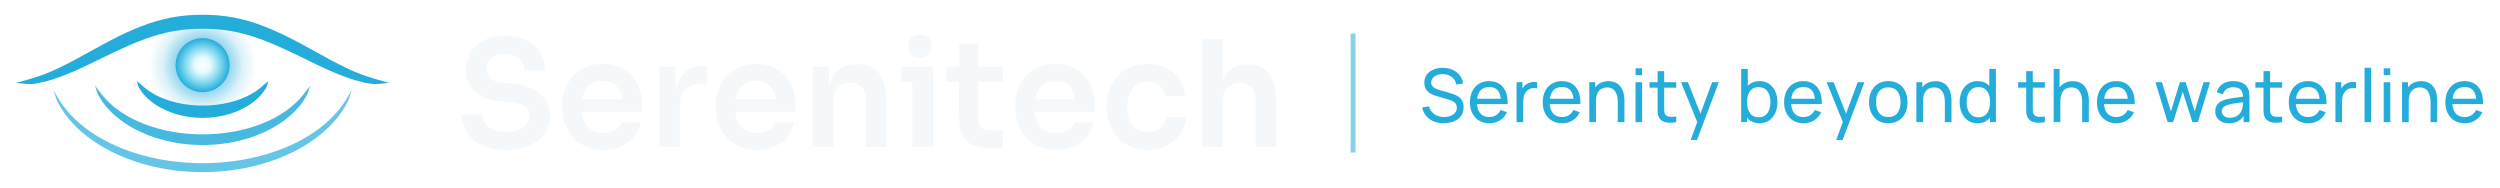
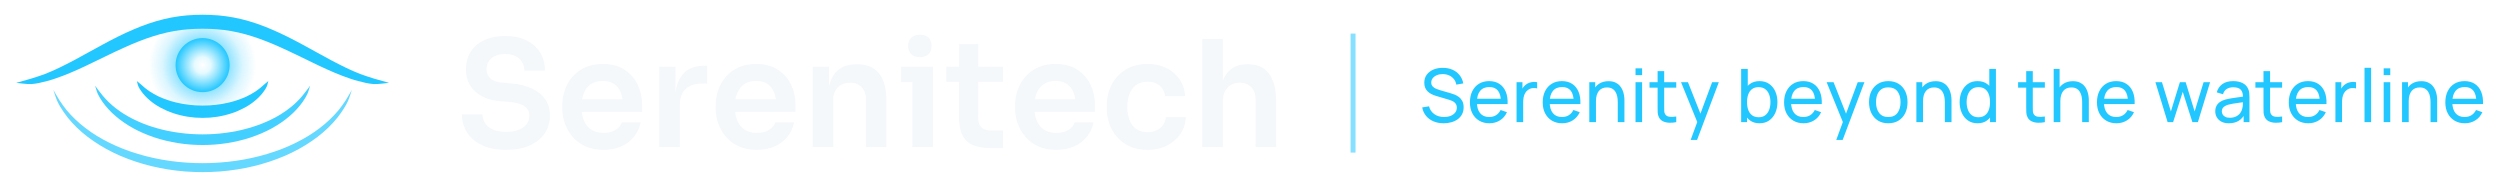
<svg xmlns="http://www.w3.org/2000/svg" viewBox="0 0 1014 76" width="1014" height="76">
  <defs>
    <radialGradient id="w-on-dark-core" gradientUnits="userSpaceOnUse" cx="50.0" cy="24.0" r="5.8">
      <stop offset="0" stop-color="#FFFFFF" />
-       <stop offset="0.30" stop-color="#E4FAFE" />
-       <stop offset="0.62" stop-color="#8ADCF1" />
-       <stop offset="1" stop-color="#24ADDB" />
+       <stop offset="0.30" stop-color="#E6FAFF" />
+       <stop offset="0.62" stop-color="#8FE3FF" />
+       <stop offset="1" stop-color="#22C7FF" />
    </radialGradient>
    <radialGradient id="w-on-dark-halo" gradientUnits="userSpaceOnUse" cx="50.0" cy="24.0" r="11.5">
-       <stop offset="0.45" stop-color="#24ADDB" stop-opacity="0.55" />
-       <stop offset="0.75" stop-color="#24ADDB" stop-opacity="0.16" />
-       <stop offset="1" stop-color="#24ADDB" stop-opacity="0" />
+       <stop offset="0.45" stop-color="#22C7FF" stop-opacity="0.55" />
+       <stop offset="0.75" stop-color="#22C7FF" stop-opacity="0.16" />
+       <stop offset="1" stop-color="#22C7FF" stop-opacity="0" />
    </radialGradient>
  </defs>
  <g transform="translate(-12.335,-18.950) scale(1.8902)">
-     <path d="M10.00,27.80 C10.55,27.84 12.20,28.12 13.30,28.06 C14.41,27.99 15.53,27.70 16.64,27.41 C17.76,27.12 18.87,26.72 19.97,26.31 C21.08,25.90 22.18,25.41 23.27,24.93 C24.37,24.44 25.46,23.91 26.54,23.39 C27.63,22.87 28.71,22.33 29.78,21.82 C30.85,21.31 31.92,20.79 32.98,20.32 C34.03,19.84 35.09,19.38 36.13,18.97 C37.18,18.56 38.22,18.17 39.25,17.85 C40.29,17.52 41.31,17.23 42.34,17.00 C43.36,16.77 44.37,16.59 45.39,16.46 C46.41,16.33 47.42,16.26 48.45,16.22 C49.48,16.18 50.52,16.18 51.55,16.22 C52.58,16.26 53.59,16.33 54.61,16.46 C55.63,16.59 56.64,16.77 57.66,17.00 C58.69,17.23 59.71,17.52 60.75,17.85 C61.78,18.17 62.82,18.56 63.87,18.97 C64.91,19.38 65.97,19.84 67.02,20.32 C68.08,20.79 69.15,21.31 70.22,21.82 C71.29,22.33 72.37,22.87 73.46,23.39 C74.54,23.91 75.63,24.44 76.73,24.93 C77.82,25.41 78.92,25.90 80.03,26.31 C81.13,26.72 82.24,27.12 83.36,27.41 C84.47,27.70 85.59,27.99 86.70,28.06 C87.80,28.12 89.45,27.84 90.00,27.80 L90.00,27.80 C89.48,27.65 87.93,27.24 86.90,26.93 C85.88,26.61 84.87,26.30 83.84,25.91 C82.82,25.52 81.80,25.06 80.77,24.57 C79.74,24.08 78.71,23.54 77.67,23.00 C76.64,22.45 75.59,21.86 74.54,21.29 C73.49,20.72 72.44,20.12 71.38,19.56 C70.32,18.99 69.25,18.42 68.18,17.89 C67.10,17.36 66.02,16.85 64.93,16.39 C63.85,15.92 62.75,15.49 61.65,15.11 C60.55,14.74 59.45,14.41 58.34,14.14 C57.23,13.87 56.11,13.66 54.99,13.51 C53.88,13.35 52.76,13.27 51.65,13.23 C50.54,13.18 49.46,13.18 48.35,13.23 C47.24,13.27 46.12,13.35 45.01,13.51 C43.89,13.66 42.77,13.87 41.66,14.14 C40.55,14.41 39.45,14.74 38.35,15.11 C37.25,15.49 36.15,15.92 35.07,16.39 C33.98,16.85 32.90,17.36 31.82,17.89 C30.75,18.42 29.68,18.99 28.62,19.56 C27.56,20.12 26.51,20.72 25.46,21.29 C24.41,21.86 23.36,22.45 22.33,23.00 C21.29,23.54 20.26,24.08 19.23,24.57 C18.20,25.06 17.18,25.52 16.16,25.91 C15.13,26.30 14.12,26.61 13.10,26.93 C12.07,27.24 10.52,27.65 10.00,27.80 Z" fill="#24ADDB" />
-     <path d="M64.10,27.42 C63.95,27.54 63.51,27.91 63.22,28.15 C62.94,28.40 62.67,28.65 62.38,28.89 C62.08,29.13 61.78,29.36 61.46,29.58 C61.13,29.79 60.80,30.00 60.44,30.20 C60.09,30.40 59.73,30.59 59.35,30.77 C58.97,30.94 58.57,31.11 58.17,31.26 C57.77,31.42 57.35,31.56 56.92,31.69 C56.50,31.82 56.06,31.94 55.61,32.04 C55.17,32.15 54.71,32.24 54.25,32.32 C53.80,32.40 53.33,32.47 52.86,32.52 C52.39,32.57 51.91,32.61 51.44,32.64 C50.96,32.67 50.48,32.68 50.00,32.68 C49.52,32.68 49.04,32.67 48.56,32.64 C48.09,32.61 47.61,32.57 47.14,32.52 C46.67,32.47 46.20,32.40 45.75,32.32 C45.29,32.24 44.83,32.15 44.39,32.04 C43.94,31.94 43.50,31.82 43.08,31.69 C42.65,31.56 42.23,31.42 41.83,31.26 C41.43,31.11 41.03,30.94 40.65,30.77 C40.27,30.59 39.91,30.40 39.56,30.20 C39.20,30.00 38.87,29.79 38.54,29.58 C38.22,29.36 37.92,29.13 37.62,28.89 C37.33,28.65 37.06,28.40 36.78,28.15 C36.49,27.91 36.05,27.54 35.90,27.42 L35.90,27.42 C35.96,27.61 36.06,28.20 36.22,28.56 C36.38,28.93 36.61,29.27 36.85,29.61 C37.08,29.95 37.36,30.28 37.66,30.60 C37.95,30.92 38.28,31.23 38.62,31.52 C38.97,31.82 39.34,32.10 39.73,32.37 C40.12,32.63 40.53,32.89 40.96,33.12 C41.39,33.35 41.84,33.57 42.30,33.77 C42.76,33.97 43.24,34.16 43.73,34.32 C44.22,34.48 44.72,34.63 45.23,34.75 C45.74,34.88 46.27,34.98 46.79,35.07 C47.32,35.15 47.85,35.21 48.39,35.26 C48.92,35.30 49.46,35.32 50.00,35.32 C50.54,35.32 51.08,35.30 51.61,35.26 C52.15,35.21 52.68,35.15 53.21,35.07 C53.73,34.98 54.26,34.88 54.77,34.75 C55.28,34.63 55.78,34.48 56.27,34.32 C56.76,34.16 57.24,33.97 57.70,33.77 C58.16,33.57 58.61,33.35 59.04,33.12 C59.47,32.89 59.88,32.63 60.27,32.37 C60.66,32.10 61.03,31.82 61.38,31.52 C61.72,31.23 62.05,30.92 62.34,30.60 C62.64,30.28 62.92,29.95 63.15,29.61 C63.39,29.27 63.62,28.93 63.78,28.56 C63.94,28.20 64.04,27.61 64.10,27.42 Z" fill="#24ADDB" />
-     <path d="M73.07,28.41 C72.89,28.66 72.36,29.40 71.97,29.88 C71.59,30.37 71.21,30.85 70.77,31.31 C70.34,31.77 69.87,32.22 69.37,32.65 C68.88,33.07 68.34,33.49 67.78,33.88 C67.22,34.27 66.62,34.65 66.00,35.00 C65.38,35.35 64.72,35.68 64.05,35.99 C63.37,36.30 62.67,36.59 61.95,36.85 C61.23,37.11 60.48,37.35 59.72,37.56 C58.96,37.78 58.17,37.96 57.38,38.13 C56.59,38.29 55.78,38.42 54.97,38.53 C54.15,38.64 53.32,38.72 52.50,38.78 C51.67,38.83 50.83,38.86 50.00,38.86 C49.17,38.86 48.33,38.83 47.50,38.78 C46.68,38.72 45.85,38.64 45.03,38.53 C44.22,38.42 43.41,38.29 42.62,38.13 C41.83,37.96 41.04,37.78 40.28,37.56 C39.52,37.35 38.77,37.11 38.05,36.85 C37.33,36.59 36.63,36.30 35.95,35.99 C35.28,35.68 34.62,35.35 34.00,35.00 C33.38,34.65 32.78,34.27 32.22,33.88 C31.66,33.49 31.12,33.07 30.63,32.65 C30.13,32.22 29.66,31.77 29.23,31.31 C28.79,30.85 28.41,30.37 28.03,29.88 C27.64,29.40 27.11,28.66 26.93,28.41 L26.93,28.41 C27.03,28.71 27.26,29.61 27.52,30.19 C27.79,30.77 28.14,31.33 28.52,31.88 C28.91,32.43 29.34,32.96 29.82,33.48 C30.29,34.00 30.81,34.50 31.37,34.97 C31.93,35.45 32.53,35.91 33.16,36.34 C33.79,36.77 34.46,37.18 35.16,37.57 C35.86,37.95 36.59,38.30 37.35,38.63 C38.10,38.95 38.88,39.25 39.68,39.52 C40.49,39.78 41.31,40.02 42.15,40.22 C42.99,40.42 43.85,40.59 44.71,40.73 C45.58,40.87 46.46,40.97 47.34,41.04 C48.22,41.11 49.11,41.14 50.00,41.14 C50.89,41.14 51.78,41.11 52.66,41.04 C53.54,40.97 54.42,40.87 55.29,40.73 C56.15,40.59 57.01,40.42 57.85,40.22 C58.69,40.02 59.51,39.78 60.32,39.52 C61.12,39.25 61.90,38.95 62.65,38.63 C63.41,38.30 64.14,37.95 64.84,37.57 C65.54,37.18 66.21,36.77 66.84,36.34 C67.47,35.91 68.07,35.45 68.63,34.97 C69.19,34.50 69.71,34.00 70.18,33.48 C70.66,32.96 71.09,32.43 71.48,31.88 C71.86,31.33 72.21,30.77 72.48,30.19 C72.74,29.61 72.97,28.71 73.07,28.41 Z" fill="#24ADDB" opacity="0.85" />
-     <path d="M82.02,29.32 C81.80,29.69 81.20,30.80 80.73,31.52 C80.25,32.24 79.75,32.96 79.19,33.65 C78.62,34.33 78.00,35.00 77.33,35.64 C76.66,36.28 75.93,36.90 75.16,37.49 C74.39,38.08 73.56,38.65 72.70,39.18 C71.83,39.71 70.92,40.21 69.97,40.68 C69.03,41.15 68.04,41.58 67.02,41.98 C66.00,42.38 64.94,42.74 63.86,43.06 C62.78,43.39 61.67,43.68 60.54,43.92 C59.41,44.17 58.26,44.38 57.10,44.54 C55.94,44.71 54.75,44.83 53.57,44.91 C52.39,45.00 51.19,45.04 50.00,45.04 C48.81,45.04 47.61,45.00 46.43,44.91 C45.25,44.83 44.06,44.71 42.90,44.54 C41.74,44.38 40.59,44.17 39.46,43.92 C38.33,43.68 37.22,43.39 36.14,43.06 C35.06,42.74 34.00,42.38 32.98,41.98 C31.96,41.58 30.97,41.15 30.03,40.68 C29.08,40.21 28.17,39.71 27.30,39.18 C26.44,38.65 25.61,38.08 24.84,37.49 C24.07,36.90 23.34,36.28 22.67,35.64 C22.00,35.00 21.38,34.33 20.81,33.65 C20.25,32.96 19.75,32.24 19.27,31.52 C18.80,30.80 18.20,29.69 17.98,29.32 L17.98,29.32 C18.12,29.73 18.47,30.97 18.84,31.77 C19.21,32.56 19.68,33.34 20.21,34.10 C20.73,34.86 21.32,35.61 21.97,36.32 C22.62,37.04 23.34,37.73 24.11,38.40 C24.87,39.06 25.70,39.69 26.58,40.29 C27.45,40.89 28.38,41.46 29.34,41.99 C30.31,42.52 31.32,43.02 32.37,43.47 C33.42,43.92 34.51,44.33 35.62,44.70 C36.74,45.07 37.89,45.40 39.05,45.68 C40.22,45.96 41.42,46.20 42.63,46.39 C43.83,46.58 45.06,46.72 46.29,46.82 C47.52,46.91 48.76,46.96 50.00,46.96 C51.24,46.96 52.48,46.91 53.71,46.82 C54.94,46.72 56.17,46.58 57.37,46.39 C58.58,46.20 59.78,45.96 60.95,45.68 C62.11,45.40 63.26,45.07 64.38,44.70 C65.49,44.33 66.58,43.92 67.63,43.47 C68.68,43.02 69.69,42.52 70.66,41.99 C71.62,41.46 72.55,40.89 73.42,40.29 C74.30,39.69 75.13,39.06 75.89,38.40 C76.66,37.73 77.38,37.04 78.03,36.32 C78.68,35.61 79.27,34.86 79.79,34.10 C80.32,33.34 80.79,32.56 81.16,31.77 C81.53,30.97 81.88,29.73 82.02,29.32 Z" fill="#24ADDB" opacity="0.7" />
+     <path d="M10.00,27.80 C10.55,27.84 12.20,28.12 13.30,28.06 C14.41,27.99 15.53,27.70 16.64,27.41 C17.76,27.12 18.87,26.72 19.97,26.31 C21.08,25.90 22.18,25.41 23.27,24.93 C24.37,24.44 25.46,23.91 26.54,23.39 C27.63,22.87 28.71,22.33 29.78,21.82 C30.85,21.31 31.92,20.79 32.98,20.32 C34.03,19.84 35.09,19.38 36.13,18.97 C37.18,18.56 38.22,18.17 39.25,17.85 C40.29,17.52 41.31,17.23 42.34,17.00 C43.36,16.77 44.37,16.59 45.39,16.46 C46.41,16.33 47.42,16.26 48.45,16.22 C49.48,16.18 50.52,16.18 51.55,16.22 C52.58,16.26 53.59,16.33 54.61,16.46 C55.63,16.59 56.64,16.77 57.66,17.00 C58.69,17.23 59.71,17.52 60.75,17.85 C61.78,18.17 62.82,18.56 63.87,18.97 C64.91,19.38 65.97,19.84 67.02,20.32 C68.08,20.79 69.15,21.31 70.22,21.82 C71.29,22.33 72.37,22.87 73.46,23.39 C74.54,23.91 75.63,24.44 76.73,24.93 C77.82,25.41 78.92,25.90 80.03,26.31 C81.13,26.72 82.24,27.12 83.36,27.41 C84.47,27.70 85.59,27.99 86.70,28.06 C87.80,28.12 89.45,27.84 90.00,27.80 L90.00,27.80 C89.48,27.65 87.93,27.24 86.90,26.93 C85.88,26.61 84.87,26.30 83.84,25.91 C82.82,25.52 81.80,25.06 80.77,24.57 C79.74,24.08 78.71,23.54 77.67,23.00 C76.64,22.45 75.59,21.86 74.54,21.29 C73.49,20.72 72.44,20.12 71.38,19.56 C70.32,18.99 69.25,18.42 68.18,17.89 C67.10,17.36 66.02,16.85 64.93,16.39 C63.85,15.92 62.75,15.49 61.65,15.11 C60.55,14.74 59.45,14.41 58.34,14.14 C57.23,13.87 56.11,13.66 54.99,13.51 C53.88,13.35 52.76,13.27 51.65,13.23 C50.54,13.18 49.46,13.18 48.35,13.23 C47.24,13.27 46.12,13.35 45.01,13.51 C43.89,13.66 42.77,13.87 41.66,14.14 C40.55,14.41 39.45,14.74 38.35,15.11 C37.25,15.49 36.15,15.92 35.07,16.39 C33.98,16.85 32.90,17.36 31.82,17.89 C30.75,18.42 29.68,18.99 28.62,19.56 C27.56,20.12 26.51,20.72 25.46,21.29 C24.41,21.86 23.36,22.45 22.33,23.00 C21.29,23.54 20.26,24.08 19.23,24.57 C18.20,25.06 17.18,25.52 16.16,25.91 C15.13,26.30 14.12,26.61 13.10,26.93 C12.07,27.24 10.52,27.65 10.00,27.80 Z" fill="#22C7FF" />
+     <path d="M64.10,27.42 C63.95,27.54 63.51,27.91 63.22,28.15 C62.94,28.40 62.67,28.65 62.38,28.89 C62.08,29.13 61.78,29.36 61.46,29.58 C61.13,29.79 60.80,30.00 60.44,30.20 C60.09,30.40 59.73,30.59 59.35,30.77 C58.97,30.94 58.57,31.11 58.17,31.26 C57.77,31.42 57.35,31.56 56.92,31.69 C56.50,31.82 56.06,31.94 55.61,32.04 C55.17,32.15 54.71,32.24 54.25,32.32 C53.80,32.40 53.33,32.47 52.86,32.52 C52.39,32.57 51.91,32.61 51.44,32.64 C50.96,32.67 50.48,32.68 50.00,32.68 C49.52,32.68 49.04,32.67 48.56,32.64 C48.09,32.61 47.61,32.57 47.14,32.52 C46.67,32.47 46.20,32.40 45.75,32.32 C45.29,32.24 44.83,32.15 44.39,32.04 C43.94,31.94 43.50,31.82 43.08,31.69 C42.65,31.56 42.23,31.42 41.83,31.26 C41.43,31.11 41.03,30.94 40.65,30.77 C40.27,30.59 39.91,30.40 39.56,30.20 C39.20,30.00 38.87,29.79 38.54,29.58 C38.22,29.36 37.92,29.13 37.62,28.89 C37.33,28.65 37.06,28.40 36.78,28.15 C36.49,27.91 36.05,27.54 35.90,27.42 L35.90,27.42 C35.96,27.61 36.06,28.20 36.22,28.56 C36.38,28.93 36.61,29.27 36.85,29.61 C37.08,29.95 37.36,30.28 37.66,30.60 C37.95,30.92 38.28,31.23 38.62,31.52 C38.97,31.82 39.34,32.10 39.73,32.37 C40.12,32.63 40.53,32.89 40.96,33.12 C41.39,33.35 41.84,33.57 42.30,33.77 C42.76,33.97 43.24,34.16 43.73,34.32 C44.22,34.48 44.72,34.63 45.23,34.75 C45.74,34.88 46.27,34.98 46.79,35.07 C47.32,35.15 47.85,35.21 48.39,35.26 C48.92,35.30 49.46,35.32 50.00,35.32 C50.54,35.32 51.08,35.30 51.61,35.26 C52.15,35.21 52.68,35.15 53.21,35.07 C53.73,34.98 54.26,34.88 54.77,34.75 C55.28,34.63 55.78,34.48 56.27,34.32 C56.76,34.16 57.24,33.97 57.70,33.77 C58.16,33.57 58.61,33.35 59.04,33.12 C59.47,32.89 59.88,32.63 60.27,32.37 C60.66,32.10 61.03,31.82 61.38,31.52 C61.72,31.23 62.05,30.92 62.34,30.60 C62.64,30.28 62.92,29.95 63.15,29.61 C63.39,29.27 63.62,28.93 63.78,28.56 C63.94,28.20 64.04,27.61 64.10,27.42 Z" fill="#22C7FF" />
+     <path d="M73.07,28.41 C72.89,28.66 72.36,29.40 71.97,29.88 C71.59,30.37 71.21,30.85 70.77,31.31 C70.34,31.77 69.87,32.22 69.37,32.65 C68.88,33.07 68.34,33.49 67.78,33.88 C67.22,34.27 66.62,34.65 66.00,35.00 C65.38,35.35 64.72,35.68 64.05,35.99 C63.37,36.30 62.67,36.59 61.95,36.85 C61.23,37.11 60.48,37.35 59.72,37.56 C58.96,37.78 58.17,37.96 57.38,38.13 C56.59,38.29 55.78,38.42 54.97,38.53 C54.15,38.64 53.32,38.72 52.50,38.78 C51.67,38.83 50.83,38.86 50.00,38.86 C49.17,38.86 48.33,38.83 47.50,38.78 C46.68,38.72 45.85,38.64 45.03,38.53 C44.22,38.42 43.41,38.29 42.62,38.13 C41.83,37.96 41.04,37.78 40.28,37.56 C39.52,37.35 38.77,37.11 38.05,36.85 C37.33,36.59 36.63,36.30 35.95,35.99 C35.28,35.68 34.62,35.35 34.00,35.00 C33.38,34.65 32.78,34.27 32.22,33.88 C31.66,33.49 31.12,33.07 30.63,32.65 C30.13,32.22 29.66,31.77 29.23,31.31 C28.79,30.85 28.41,30.37 28.03,29.88 C27.64,29.40 27.11,28.66 26.93,28.41 L26.93,28.41 C27.03,28.71 27.26,29.61 27.52,30.19 C27.79,30.77 28.14,31.33 28.52,31.88 C28.91,32.43 29.34,32.96 29.82,33.48 C30.29,34.00 30.81,34.50 31.37,34.97 C31.93,35.45 32.53,35.91 33.16,36.34 C33.79,36.77 34.46,37.18 35.16,37.57 C35.86,37.95 36.59,38.30 37.35,38.63 C38.10,38.95 38.88,39.25 39.68,39.52 C40.49,39.78 41.31,40.02 42.15,40.22 C42.99,40.42 43.85,40.59 44.71,40.73 C45.58,40.87 46.46,40.97 47.34,41.04 C48.22,41.11 49.11,41.14 50.00,41.14 C50.89,41.14 51.78,41.11 52.66,41.04 C53.54,40.97 54.42,40.87 55.29,40.73 C56.15,40.59 57.01,40.42 57.85,40.22 C58.69,40.02 59.51,39.78 60.32,39.52 C61.12,39.25 61.90,38.95 62.65,38.63 C63.41,38.30 64.14,37.95 64.84,37.57 C65.54,37.18 66.21,36.77 66.84,36.34 C67.47,35.91 68.07,35.45 68.63,34.97 C69.19,34.50 69.71,34.00 70.18,33.48 C70.66,32.96 71.09,32.43 71.48,31.88 C71.86,31.33 72.21,30.77 72.48,30.19 C72.74,29.61 72.97,28.71 73.07,28.41 Z" fill="#22C7FF" opacity="0.85" />
+     <path d="M82.02,29.32 C81.80,29.69 81.20,30.80 80.73,31.52 C80.25,32.24 79.75,32.96 79.19,33.65 C78.62,34.33 78.00,35.00 77.33,35.64 C76.66,36.28 75.93,36.90 75.16,37.49 C74.39,38.08 73.56,38.65 72.70,39.18 C71.83,39.71 70.92,40.21 69.97,40.68 C69.03,41.15 68.04,41.58 67.02,41.98 C66.00,42.38 64.94,42.74 63.86,43.06 C62.78,43.39 61.67,43.68 60.54,43.92 C59.41,44.17 58.26,44.38 57.10,44.54 C55.94,44.71 54.75,44.83 53.57,44.91 C52.39,45.00 51.19,45.04 50.00,45.04 C48.81,45.04 47.61,45.00 46.43,44.91 C45.25,44.83 44.06,44.71 42.90,44.54 C41.74,44.38 40.59,44.17 39.46,43.92 C38.33,43.68 37.22,43.39 36.14,43.06 C35.06,42.74 34.00,42.38 32.98,41.98 C31.96,41.58 30.97,41.15 30.03,40.68 C29.08,40.21 28.17,39.71 27.30,39.18 C26.44,38.65 25.61,38.08 24.84,37.49 C24.07,36.90 23.34,36.28 22.67,35.64 C22.00,35.00 21.38,34.33 20.81,33.65 C20.25,32.96 19.75,32.24 19.27,31.52 C18.80,30.80 18.20,29.69 17.98,29.32 L17.98,29.32 C18.12,29.73 18.47,30.97 18.84,31.77 C19.21,32.56 19.68,33.34 20.21,34.10 C20.73,34.86 21.32,35.61 21.97,36.32 C22.62,37.04 23.34,37.73 24.11,38.40 C24.87,39.06 25.70,39.69 26.58,40.29 C27.45,40.89 28.38,41.46 29.34,41.99 C30.31,42.52 31.32,43.02 32.37,43.47 C33.42,43.92 34.51,44.33 35.62,44.70 C36.74,45.07 37.89,45.40 39.05,45.68 C40.22,45.96 41.42,46.20 42.63,46.39 C43.83,46.58 45.06,46.72 46.29,46.82 C47.52,46.91 48.76,46.96 50.00,46.96 C51.24,46.96 52.48,46.91 53.71,46.82 C54.94,46.72 56.17,46.58 57.37,46.39 C58.58,46.20 59.78,45.96 60.95,45.68 C62.11,45.40 63.26,45.07 64.38,44.70 C65.49,44.33 66.58,43.92 67.63,43.47 C68.68,43.02 69.69,42.52 70.66,41.99 C71.62,41.46 72.55,40.89 73.42,40.29 C74.30,39.69 75.13,39.06 75.89,38.40 C76.66,37.73 77.38,37.04 78.03,36.32 C78.68,35.61 79.27,34.86 79.79,34.10 C80.32,33.34 80.79,32.56 81.16,31.77 C81.53,30.97 81.88,29.73 82.02,29.32 Z" fill="#22C7FF" opacity="0.7" />
    <circle cx="50.0" cy="24.0" r="11.5" fill="url(#w-on-dark-halo)" />
    <circle cx="50.0" cy="24.0" r="5.8" fill="url(#w-on-dark-core)" />
  </g>
  <path transform="translate(185.02,59.65)" d="M20.34 1.14Q14.52 1.14 10.53 -0.72Q6.54 -2.58 4.44 -5.85Q2.34 -9.12 2.34 -13.26H10.68Q10.68 -11.52 11.64 -9.87Q12.6 -8.22 14.73 -7.2Q16.86 -6.18 20.34 -6.18Q23.46 -6.18 25.56 -7.08Q27.66 -7.98 28.68 -9.45Q29.7 -10.92 29.7 -12.78Q29.7 -15.12 27.72 -16.53Q25.74 -17.94 21.6 -18.3L17.76 -18.6Q11.46 -19.14 7.71 -22.53Q3.96 -25.92 3.96 -31.5Q3.96 -35.7 5.94 -38.73Q7.92 -41.76 11.49 -43.41Q15.06 -45.06 19.86 -45.06Q24.84 -45.06 28.44 -43.32Q32.04 -41.58 34.02 -38.43Q36.0 -35.28 36.0 -31.02H27.66Q27.66 -32.82 26.79 -34.35Q25.92 -35.88 24.21 -36.81Q22.5 -37.74 19.86 -37.74Q17.34 -37.74 15.66 -36.9Q13.98 -36.06 13.14 -34.62Q12.3 -33.18 12.3 -31.5Q12.3 -29.46 13.8 -27.93Q15.3 -26.4 18.54 -26.16L22.38 -25.8Q27.06 -25.44 30.6 -23.82Q34.14 -22.2 36.09 -19.44Q38.04 -16.68 38.04 -12.78Q38.04 -8.64 35.88 -5.49Q33.72 -2.34 29.73 -0.6Q25.74 1.14 20.34 1.14Z M59.76 1.14Q55.56 1.14 52.41 -0.3Q49.26 -1.74 47.19 -4.17Q45.12 -6.6 44.07 -9.6Q43.02 -12.6 43.02 -15.72V-16.86Q43.02 -20.1 44.07 -23.13Q45.12 -26.16 47.19 -28.53Q49.26 -30.9 52.32 -32.31Q55.38 -33.72 59.4 -33.72Q64.68 -33.72 68.25 -31.41Q71.82 -29.1 73.62 -25.35Q75.42 -21.6 75.42 -17.28V-14.28H46.56V-19.38H70.2L67.62 -16.86Q67.62 -19.98 66.72 -22.2Q65.82 -24.42 63.99 -25.62Q62.16 -26.82 59.4 -26.82Q56.64 -26.82 54.72 -25.56Q52.8 -24.3 51.81 -21.93Q50.82 -19.56 50.82 -16.26Q50.82 -13.2 51.78 -10.83Q52.74 -8.46 54.72 -7.11Q56.7 -5.76 59.76 -5.76Q62.82 -5.76 64.74 -6.99Q66.66 -8.22 67.2 -10.02H74.88Q74.16 -6.66 72.12 -4.14Q70.08 -1.62 66.93 -0.24Q63.78 1.14 59.76 1.14Z M82.38 0.0V-32.58H88.98V-18.78H88.8Q88.8 -25.8 91.8 -29.4Q94.8 -33.0 100.62 -33.0H101.82V-25.74H99.54Q95.34 -25.74 93.03 -23.49Q90.72 -21.24 90.72 -16.98V0.0Z M121.98 1.14Q117.78 1.14 114.63 -0.3Q111.48 -1.74 109.41 -4.17Q107.34 -6.6 106.29 -9.6Q105.24 -12.6 105.24 -15.72V-16.86Q105.24 -20.1 106.29 -23.13Q107.34 -26.16 109.41 -28.53Q111.48 -30.9 114.54 -32.31Q117.6 -33.72 121.62 -33.72Q126.9 -33.72 130.47 -31.41Q134.04 -29.1 135.84 -25.35Q137.64 -21.6 137.64 -17.28V-14.28H108.78V-19.38H132.42L129.84 -16.86Q129.84 -19.98 128.94 -22.2Q128.04 -24.42 126.21 -25.62Q124.38 -26.82 121.62 -26.82Q118.86 -26.82 116.94 -25.56Q115.02 -24.3 114.03 -21.93Q113.04 -19.56 113.04 -16.26Q113.04 -13.2 114 -10.83Q114.96 -8.46 116.94 -7.11Q118.92 -5.76 121.98 -5.76Q125.04 -5.76 126.96 -6.99Q128.88 -8.22 129.42 -10.02H137.1Q136.38 -6.66 134.34 -4.14Q132.3 -1.62 129.15 -0.24Q126 1.14 121.98 1.14Z M144.6 0.0V-32.58H151.2V-18.6H150.6Q150.6 -23.58 151.92 -26.91Q153.24 -30.24 155.85 -31.92Q158.46 -33.6 162.36 -33.6H162.72Q168.54 -33.6 171.54 -29.85Q174.54 -26.1 174.54 -18.66V0.0H166.2V-19.38Q166.2 -22.38 164.49 -24.24Q162.78 -26.1 159.78 -26.1Q156.72 -26.1 154.83 -24.21Q152.94 -22.32 152.94 -19.14V0.0Z M185.04 0.0V-32.58H193.38V0.0ZM180.48 -26.34V-32.58H193.38V-26.34ZM188.1 -36.48Q185.64 -36.48 184.47 -37.77Q183.3 -39.06 183.3 -41.04Q183.3 -43.02 184.47 -44.28Q185.64 -45.54 188.1 -45.54Q190.56 -45.54 191.7 -44.28Q192.84 -43.02 192.84 -41.04Q192.84 -39.06 191.7 -37.77Q190.56 -36.48 188.1 -36.48Z M217.14 0.42Q212.64 0.42 209.73 -0.75Q206.82 -1.92 205.38 -4.71Q203.94 -7.5 203.94 -12.24L204 -41.76H211.8L211.74 -11.7Q211.74 -9.3 213.03 -8.01Q214.32 -6.72 216.72 -6.72H221.82V0.42ZM198.78 -26.46V-32.58H221.82V-26.46Z M243.42 1.14Q239.22 1.14 236.07 -0.3Q232.92 -1.74 230.85 -4.17Q228.78 -6.6 227.73 -9.6Q226.68 -12.6 226.68 -15.72V-16.86Q226.68 -20.1 227.73 -23.13Q228.78 -26.16 230.85 -28.53Q232.92 -30.9 235.98 -32.31Q239.04 -33.72 243.06 -33.72Q248.34 -33.72 251.91 -31.41Q255.48 -29.1 257.28 -25.35Q259.08 -21.6 259.08 -17.28V-14.28H230.22V-19.38H253.86L251.28 -16.86Q251.28 -19.98 250.38 -22.2Q249.48 -24.42 247.65 -25.62Q245.82 -26.82 243.06 -26.82Q240.3 -26.82 238.38 -25.56Q236.46 -24.3 235.47 -21.93Q234.48 -19.56 234.48 -16.26Q234.48 -13.2 235.44 -10.83Q236.4 -8.46 238.38 -7.11Q240.36 -5.76 243.42 -5.76Q246.48 -5.76 248.4 -6.99Q250.32 -8.22 250.86 -10.02H258.54Q257.82 -6.66 255.78 -4.14Q253.74 -1.62 250.59 -0.24Q247.44 1.14 243.42 1.14Z M280.5 1.14Q276.24 1.14 273.15 -0.3Q270.06 -1.74 267.99 -4.14Q265.92 -6.54 264.9 -9.54Q263.88 -12.54 263.88 -15.66V-16.8Q263.88 -20.1 264.93 -23.13Q265.98 -26.16 268.08 -28.53Q270.18 -30.9 273.27 -32.31Q276.36 -33.72 280.44 -33.72Q284.7 -33.72 288.06 -32.07Q291.42 -30.42 293.43 -27.48Q295.44 -24.54 295.68 -20.64H287.58Q287.28 -23.16 285.45 -24.84Q283.62 -26.52 280.44 -26.52Q277.68 -26.52 275.85 -25.2Q274.02 -23.88 273.12 -21.57Q272.22 -19.26 272.22 -16.26Q272.22 -13.38 273.09 -11.04Q273.96 -8.7 275.79 -7.38Q277.62 -6.06 280.5 -6.06Q282.66 -6.06 284.22 -6.84Q285.78 -7.62 286.71 -9.0Q287.64 -10.38 287.88 -12.12H295.98Q295.74 -8.16 293.67 -5.19Q291.6 -2.22 288.21 -0.54Q284.82 1.14 280.5 1.14Z M302.64 0.0V-43.8H310.98V-18.24H309.54Q309.54 -23.16 310.8 -26.58Q312.06 -30.0 314.55 -31.8Q317.04 -33.6 320.88 -33.6H321.24Q326.82 -33.6 329.7 -29.76Q332.58 -25.92 332.58 -18.6V0.0H324.24V-19.38Q324.24 -22.5 322.47 -24.3Q320.7 -26.1 317.82 -26.1Q314.76 -26.1 312.87 -24.09Q310.98 -22.08 310.98 -18.84V0.0Z" fill="#F4F8FB" />
-   <rect x="547.80" y="13.62" width="2" height="48.27" fill="#24ADDB" opacity="0.55" />
-   <path transform="translate(575.80,49.55)" d="M9.765 0.45Q7.47 0.45 5.633 -0.33Q3.795 -1.11 2.603 -2.558Q1.41 -4.005 1.05 -5.985L3.81 -6.42Q4.335 -4.38 5.992 -3.232Q7.65 -2.085 9.9 -2.085Q11.355 -2.085 12.532 -2.542Q13.71 -3.0 14.4 -3.855Q15.09 -4.71 15.09 -5.88Q15.09 -6.6 14.842 -7.117Q14.595 -7.635 14.168 -8.002Q13.74 -8.37 13.2 -8.625Q12.66 -8.88 12.075 -9.045L6.57 -10.68Q5.67 -10.95 4.83 -11.363Q3.99 -11.775 3.33 -12.398Q2.67 -13.02 2.28 -13.897Q1.89 -14.775 1.89 -15.975Q1.89 -17.895 2.887 -19.252Q3.885 -20.61 5.595 -21.33Q7.305 -22.05 9.45 -22.035Q11.625 -22.02 13.342 -21.262Q15.06 -20.505 16.192 -19.095Q17.325 -17.685 17.715 -15.72L14.88 -15.225Q14.655 -16.545 13.883 -17.497Q13.11 -18.45 11.955 -18.968Q10.8 -19.485 9.42 -19.5Q8.1 -19.515 7.035 -19.08Q5.97 -18.645 5.34 -17.872Q4.71 -17.1 4.71 -16.095Q4.71 -15.105 5.28 -14.497Q5.85 -13.89 6.682 -13.537Q7.515 -13.185 8.31 -12.96L12.42 -11.775Q13.125 -11.58 14.047 -11.235Q14.97 -10.89 15.84 -10.267Q16.71 -9.645 17.28 -8.617Q17.85 -7.59 17.85 -6.03Q17.85 -4.47 17.227 -3.255Q16.605 -2.04 15.495 -1.222Q14.385 -0.405 12.915 0.022Q11.445 0.45 9.765 0.45Z M28.32 0.45Q25.935 0.45 24.157 -0.608Q22.38 -1.665 21.39 -3.562Q20.4 -5.46 20.4 -7.995Q20.4 -10.65 21.375 -12.593Q22.35 -14.535 24.097 -15.592Q25.845 -16.65 28.2 -16.65Q30.645 -16.65 32.362 -15.525Q34.08 -14.4 34.942 -12.315Q35.805 -10.23 35.685 -7.35H32.985V-8.31Q32.94 -11.295 31.77 -12.773Q30.6 -14.25 28.29 -14.25Q25.815 -14.25 24.525 -12.66Q23.235 -11.07 23.235 -8.1Q23.235 -5.235 24.525 -3.66Q25.815 -2.085 28.2 -2.085Q29.805 -2.085 30.99 -2.82Q32.175 -3.555 32.85 -4.935L35.415 -4.05Q34.47 -1.905 32.572 -0.728Q30.675 0.45 28.32 0.45ZM22.335 -7.35V-9.495H34.305V-7.35Z M39.315 0.0V-16.2H41.7V-12.285L41.31 -12.795Q41.595 -13.545 42.053 -14.175Q42.51 -14.805 43.08 -15.21Q43.71 -15.72 44.505 -15.99Q45.3 -16.26 46.125 -16.312Q46.95 -16.365 47.67 -16.2V-13.695Q46.83 -13.92 45.825 -13.815Q44.82 -13.71 43.965 -13.08Q43.185 -12.525 42.758 -11.73Q42.33 -10.935 42.165 -10.012Q42.0 -9.09 42.0 -8.13V0.0Z M57.84 0.45Q55.455 0.45 53.678 -0.608Q51.9 -1.665 50.91 -3.562Q49.92 -5.46 49.92 -7.995Q49.92 -10.65 50.895 -12.593Q51.87 -14.535 53.618 -15.592Q55.365 -16.65 57.72 -16.65Q60.165 -16.65 61.883 -15.525Q63.6 -14.4 64.463 -12.315Q65.325 -10.23 65.205 -7.35H62.505V-8.31Q62.46 -11.295 61.29 -12.773Q60.12 -14.25 57.81 -14.25Q55.335 -14.25 54.045 -12.66Q52.755 -11.07 52.755 -8.1Q52.755 -5.235 54.045 -3.66Q55.335 -2.085 57.72 -2.085Q59.325 -2.085 60.51 -2.82Q61.695 -3.555 62.37 -4.935L64.935 -4.05Q63.99 -1.905 62.093 -0.728Q60.195 0.45 57.84 0.45ZM51.855 -7.35V-9.495H63.825V-7.35Z M80.37 0.0V-8.115Q80.37 -9.27 80.168 -10.335Q79.965 -11.4 79.463 -12.247Q78.96 -13.095 78.113 -13.59Q77.265 -14.085 75.975 -14.085Q74.97 -14.085 74.153 -13.747Q73.335 -13.41 72.75 -12.72Q72.165 -12.03 71.843 -10.988Q71.52 -9.945 71.52 -8.535L69.765 -9.075Q69.765 -11.43 70.613 -13.117Q71.46 -14.805 72.998 -15.713Q74.535 -16.62 76.62 -16.62Q78.195 -16.62 79.305 -16.125Q80.415 -15.63 81.15 -14.812Q81.885 -13.995 82.305 -12.982Q82.725 -11.97 82.898 -10.927Q83.07 -9.885 83.07 -8.955V0.0ZM68.82 0.0V-16.2H71.22V-11.865H71.52V0.0Z M87.57 -19.065V-21.825H90.24V-19.065ZM87.57 0.0V-16.2H90.24V0.0Z M104.085 0.0Q102.645 0.285 101.243 0.232Q99.84 0.18 98.745 -0.338Q97.65 -0.855 97.08 -1.95Q96.6 -2.91 96.562 -3.893Q96.525 -4.875 96.525 -6.12V-20.7H99.195V-6.24Q99.195 -5.25 99.218 -4.545Q99.24 -3.84 99.525 -3.33Q100.065 -2.37 101.243 -2.205Q102.42 -2.04 104.085 -2.295ZM93.24 -13.995V-16.2H104.085V-13.995Z M109.935 7.2 113.07 -1.32 113.115 1.2 106.035 -16.2H108.84L114.39 -2.205H113.43L118.635 -16.2H121.35L112.53 7.2Z M137.865 0.45Q135.585 0.45 134.025 -0.682Q132.465 -1.815 131.663 -3.758Q130.86 -5.7 130.86 -8.115Q130.86 -10.56 131.663 -12.495Q132.465 -14.43 134.033 -15.54Q135.6 -16.65 137.88 -16.65Q140.13 -16.65 141.758 -15.532Q143.385 -14.415 144.255 -12.48Q145.125 -10.545 145.125 -8.115Q145.125 -5.685 144.255 -3.75Q143.385 -1.815 141.758 -0.682Q140.13 0.45 137.865 0.45ZM130.41 0.0V-21.6H133.095V-11.925H132.795V0.0ZM137.535 -1.995Q139.14 -1.995 140.19 -2.805Q141.24 -3.615 141.765 -5.002Q142.29 -6.39 142.29 -8.115Q142.29 -9.825 141.773 -11.205Q141.255 -12.585 140.183 -13.395Q139.11 -14.205 137.46 -14.205Q135.885 -14.205 134.85 -13.433Q133.815 -12.66 133.305 -11.287Q132.795 -9.915 132.795 -8.115Q132.795 -6.345 133.298 -4.957Q133.8 -3.57 134.85 -2.782Q135.9 -1.995 137.535 -1.995Z M155.745 0.45Q153.36 0.45 151.583 -0.608Q149.805 -1.665 148.815 -3.562Q147.825 -5.46 147.825 -7.995Q147.825 -10.65 148.8 -12.593Q149.775 -14.535 151.523 -15.592Q153.27 -16.65 155.625 -16.65Q158.07 -16.65 159.788 -15.525Q161.505 -14.4 162.368 -12.315Q163.23 -10.23 163.11 -7.35H160.41V-8.31Q160.365 -11.295 159.195 -12.773Q158.025 -14.25 155.715 -14.25Q153.24 -14.25 151.95 -12.66Q150.66 -11.07 150.66 -8.1Q150.66 -5.235 151.95 -3.66Q153.24 -2.085 155.625 -2.085Q157.23 -2.085 158.415 -2.82Q159.6 -3.555 160.275 -4.935L162.84 -4.05Q161.895 -1.905 159.998 -0.728Q158.1 0.45 155.745 0.45ZM149.76 -7.35V-9.495H161.73V-7.35Z M168.99 7.2 172.125 -1.32 172.17 1.2 165.09 -16.2H167.895L173.445 -2.205H172.485L177.69 -16.2H180.405L171.585 7.2Z M190.08 0.45Q187.665 0.45 185.918 -0.645Q184.17 -1.74 183.225 -3.675Q182.28 -5.61 182.28 -8.115Q182.28 -10.665 183.24 -12.585Q184.2 -14.505 185.955 -15.577Q187.71 -16.65 190.08 -16.65Q192.51 -16.65 194.265 -15.562Q196.02 -14.475 196.958 -12.547Q197.895 -10.62 197.895 -8.115Q197.895 -5.58 196.95 -3.652Q196.005 -1.725 194.25 -0.637Q192.495 0.45 190.08 0.45ZM190.08 -2.085Q192.6 -2.085 193.83 -3.765Q195.06 -5.445 195.06 -8.115Q195.06 -10.86 193.815 -12.488Q192.57 -14.115 190.08 -14.115Q188.385 -14.115 187.29 -13.35Q186.195 -12.585 185.655 -11.235Q185.115 -9.885 185.115 -8.115Q185.115 -5.385 186.375 -3.735Q187.635 -2.085 190.08 -2.085Z M213.03 0.0V-8.115Q213.03 -9.27 212.828 -10.335Q212.625 -11.4 212.123 -12.247Q211.62 -13.095 210.773 -13.59Q209.925 -14.085 208.635 -14.085Q207.63 -14.085 206.813 -13.747Q205.995 -13.41 205.41 -12.72Q204.825 -12.03 204.503 -10.988Q204.18 -9.945 204.18 -8.535L202.425 -9.075Q202.425 -11.43 203.273 -13.117Q204.12 -14.805 205.658 -15.713Q207.195 -16.62 209.28 -16.62Q210.855 -16.62 211.965 -16.125Q213.075 -15.63 213.81 -14.812Q214.545 -13.995 214.965 -12.982Q215.385 -11.97 215.558 -10.927Q215.73 -9.885 215.73 -8.955V0.0ZM201.48 0.0V-16.2H203.88V-11.865H204.18V0.0Z M226.29 0.45Q224.025 0.45 222.405 -0.682Q220.785 -1.815 219.908 -3.75Q219.03 -5.685 219.03 -8.115Q219.03 -10.545 219.908 -12.48Q220.785 -14.415 222.405 -15.532Q224.025 -16.65 226.275 -16.65Q228.57 -16.65 230.13 -15.54Q231.69 -14.43 232.493 -12.495Q233.295 -10.56 233.295 -8.115Q233.295 -5.7 232.493 -3.758Q231.69 -1.815 230.13 -0.682Q228.57 0.45 226.29 0.45ZM226.62 -1.995Q228.255 -1.995 229.305 -2.782Q230.355 -3.57 230.858 -4.957Q231.36 -6.345 231.36 -8.115Q231.36 -9.915 230.858 -11.287Q230.355 -12.66 229.32 -13.433Q228.285 -14.205 226.695 -14.205Q225.045 -14.205 223.973 -13.395Q222.9 -12.585 222.383 -11.205Q221.865 -9.825 221.865 -8.115Q221.865 -6.39 222.39 -5.002Q222.915 -3.615 223.973 -2.805Q225.03 -1.995 226.62 -1.995ZM231.36 0.0V-11.925H231.06V-21.6H233.745V0.0Z M253.59 0.0Q252.15 0.285 250.748 0.232Q249.345 0.18 248.25 -0.338Q247.155 -0.855 246.585 -1.95Q246.105 -2.91 246.068 -3.893Q246.03 -4.875 246.03 -6.12V-20.7H248.7V-6.24Q248.7 -5.25 248.723 -4.545Q248.745 -3.84 249.03 -3.33Q249.57 -2.37 250.748 -2.205Q251.925 -2.04 253.59 -2.295ZM242.745 -13.995V-16.2H253.59V-13.995Z M268.725 0.0V-8.115Q268.725 -9.27 268.523 -10.335Q268.32 -11.4 267.818 -12.247Q267.315 -13.095 266.468 -13.59Q265.62 -14.085 264.33 -14.085Q263.325 -14.085 262.508 -13.747Q261.69 -13.41 261.105 -12.72Q260.52 -12.03 260.198 -10.988Q259.875 -9.945 259.875 -8.535L258.12 -9.075Q258.12 -11.43 258.968 -13.117Q259.815 -14.805 261.353 -15.713Q262.89 -16.62 264.975 -16.62Q266.55 -16.62 267.66 -16.125Q268.77 -15.63 269.505 -14.812Q270.24 -13.995 270.66 -12.982Q271.08 -11.97 271.253 -10.927Q271.425 -9.885 271.425 -8.955V0.0ZM257.175 0.0V-21.6H259.575V-9.675H259.875V0.0Z M282.645 0.45Q280.26 0.45 278.483 -0.608Q276.705 -1.665 275.715 -3.562Q274.725 -5.46 274.725 -7.995Q274.725 -10.65 275.7 -12.593Q276.675 -14.535 278.423 -15.592Q280.17 -16.65 282.525 -16.65Q284.97 -16.65 286.688 -15.525Q288.405 -14.4 289.268 -12.315Q290.13 -10.23 290.01 -7.35H287.31V-8.31Q287.265 -11.295 286.095 -12.773Q284.925 -14.25 282.615 -14.25Q280.14 -14.25 278.85 -12.66Q277.56 -11.07 277.56 -8.1Q277.56 -5.235 278.85 -3.66Q280.14 -2.085 282.525 -2.085Q284.13 -2.085 285.315 -2.82Q286.5 -3.555 287.175 -4.935L289.74 -4.05Q288.795 -1.905 286.898 -0.728Q285 0.45 282.645 0.45ZM276.66 -7.35V-9.495H288.63V-7.35Z M303.39 0.0 298.44 -16.215 301.095 -16.2 304.71 -4.35 308.355 -16.2H310.71L314.34 -4.35L317.97 -16.2H320.61L315.66 0.0H313.44L309.525 -12.315L305.61 0.0Z M328.215 0.45Q326.4 0.45 325.178 -0.218Q323.955 -0.885 323.333 -1.98Q322.71 -3.075 322.71 -4.38Q322.71 -5.655 323.198 -6.592Q323.685 -7.53 324.57 -8.152Q325.455 -8.775 326.685 -9.135Q327.84 -9.45 329.273 -9.682Q330.705 -9.915 332.175 -10.11Q333.645 -10.305 334.92 -10.485L333.96 -9.93Q334.005 -12.09 333.098 -13.125Q332.19 -14.16 329.97 -14.16Q328.5 -14.16 327.398 -13.492Q326.295 -12.825 325.845 -11.325L323.31 -12.09Q323.895 -14.22 325.575 -15.435Q327.255 -16.65 330 -16.65Q332.205 -16.65 333.788 -15.862Q335.37 -15.075 336.06 -13.485Q336.405 -12.735 336.495 -11.857Q336.585 -10.98 336.585 -10.02V0.0H334.215V-3.885L334.77 -3.525Q333.855 -1.56 332.213 -0.555Q330.57 0.45 328.215 0.45ZM328.62 -1.785Q330.06 -1.785 331.118 -2.302Q332.175 -2.82 332.82 -3.667Q333.465 -4.515 333.66 -5.52Q333.885 -6.27 333.908 -7.192Q333.93 -8.115 333.93 -8.61L334.86 -8.205Q333.555 -8.025 332.295 -7.86Q331.035 -7.695 329.91 -7.507Q328.785 -7.32 327.885 -7.065Q327.225 -6.855 326.648 -6.525Q326.07 -6.195 325.718 -5.678Q325.365 -5.16 325.365 -4.395Q325.365 -3.735 325.703 -3.135Q326.04 -2.535 326.753 -2.16Q327.465 -1.785 328.62 -1.785Z M349.83 0.0Q348.39 0.285 346.988 0.232Q345.585 0.18 344.49 -0.338Q343.395 -0.855 342.825 -1.95Q342.345 -2.91 342.308 -3.893Q342.27 -4.875 342.27 -6.12V-20.7H344.94V-6.24Q344.94 -5.25 344.963 -4.545Q344.985 -3.84 345.27 -3.33Q345.81 -2.37 346.988 -2.205Q348.165 -2.04 349.83 -2.295ZM338.985 -13.995V-16.2H349.83V-13.995Z M360.45 0.45Q358.065 0.45 356.288 -0.608Q354.51 -1.665 353.52 -3.562Q352.53 -5.46 352.53 -7.995Q352.53 -10.65 353.505 -12.593Q354.48 -14.535 356.228 -15.592Q357.975 -16.65 360.33 -16.65Q362.775 -16.65 364.493 -15.525Q366.21 -14.4 367.073 -12.315Q367.935 -10.23 367.815 -7.35H365.115V-8.31Q365.07 -11.295 363.9 -12.773Q362.73 -14.25 360.42 -14.25Q357.945 -14.25 356.655 -12.66Q355.365 -11.07 355.365 -8.1Q355.365 -5.235 356.655 -3.66Q357.945 -2.085 360.33 -2.085Q361.935 -2.085 363.12 -2.82Q364.305 -3.555 364.98 -4.935L367.545 -4.05Q366.6 -1.905 364.703 -0.728Q362.805 0.45 360.45 0.45ZM354.465 -7.35V-9.495H366.435V-7.35Z M371.445 0.0V-16.2H373.83V-12.285L373.44 -12.795Q373.725 -13.545 374.183 -14.175Q374.64 -14.805 375.21 -15.21Q375.84 -15.72 376.635 -15.99Q377.43 -16.26 378.255 -16.312Q379.08 -16.365 379.8 -16.2V-13.695Q378.96 -13.92 377.955 -13.815Q376.95 -13.71 376.095 -13.08Q375.315 -12.525 374.888 -11.73Q374.46 -10.935 374.295 -10.012Q374.13 -9.09 374.13 -8.13V0.0Z M383.25 0.0V-22.05H385.92V0.0Z M391.02 -19.065V-21.825H393.69V-19.065ZM391.02 0.0V-16.2H393.69V0.0Z M410.025 0.0V-8.115Q410.025 -9.27 409.822 -10.335Q409.62 -11.4 409.118 -12.247Q408.615 -13.095 407.767 -13.59Q406.92 -14.085 405.63 -14.085Q404.625 -14.085 403.808 -13.747Q402.99 -13.41 402.405 -12.72Q401.82 -12.03 401.498 -10.988Q401.175 -9.945 401.175 -8.535L399.42 -9.075Q399.42 -11.43 400.267 -13.117Q401.115 -14.805 402.653 -15.713Q404.19 -16.62 406.275 -16.62Q407.85 -16.62 408.96 -16.125Q410.07 -15.63 410.805 -14.812Q411.54 -13.995 411.96 -12.982Q412.38 -11.97 412.553 -10.927Q412.725 -9.885 412.725 -8.955V0.0ZM398.475 0.0V-16.2H400.875V-11.865H401.175V0.0Z M423.945 0.45Q421.56 0.45 419.783 -0.608Q418.005 -1.665 417.015 -3.562Q416.025 -5.46 416.025 -7.995Q416.025 -10.65 417.0 -12.593Q417.975 -14.535 419.722 -15.592Q421.47 -16.65 423.825 -16.65Q426.27 -16.65 427.987 -15.525Q429.705 -14.4 430.567 -12.315Q431.43 -10.23 431.31 -7.35H428.61V-8.31Q428.565 -11.295 427.395 -12.773Q426.225 -14.25 423.915 -14.25Q421.44 -14.25 420.15 -12.66Q418.86 -11.07 418.86 -8.1Q418.86 -5.235 420.15 -3.66Q421.44 -2.085 423.825 -2.085Q425.43 -2.085 426.615 -2.82Q427.8 -3.555 428.475 -4.935L431.04 -4.05Q430.095 -1.905 428.197 -0.728Q426.3 0.45 423.945 0.45ZM417.96 -7.35V-9.495H429.93V-7.35Z" fill="#24ADDB" />
+   <rect x="547.80" y="13.62" width="2" height="48.27" fill="#22C7FF" opacity="0.55" />
+   <path transform="translate(575.80,49.55)" d="M9.765 0.45Q7.47 0.45 5.633 -0.33Q3.795 -1.11 2.603 -2.558Q1.41 -4.005 1.05 -5.985L3.81 -6.42Q4.335 -4.38 5.992 -3.232Q7.65 -2.085 9.9 -2.085Q11.355 -2.085 12.532 -2.542Q13.71 -3.0 14.4 -3.855Q15.09 -4.71 15.09 -5.88Q15.09 -6.6 14.842 -7.117Q14.595 -7.635 14.168 -8.002Q13.74 -8.37 13.2 -8.625Q12.66 -8.88 12.075 -9.045L6.57 -10.68Q5.67 -10.95 4.83 -11.363Q3.99 -11.775 3.33 -12.398Q2.67 -13.02 2.28 -13.897Q1.89 -14.775 1.89 -15.975Q1.89 -17.895 2.887 -19.252Q3.885 -20.61 5.595 -21.33Q7.305 -22.05 9.45 -22.035Q11.625 -22.02 13.342 -21.262Q15.06 -20.505 16.192 -19.095Q17.325 -17.685 17.715 -15.72L14.88 -15.225Q14.655 -16.545 13.883 -17.497Q13.11 -18.45 11.955 -18.968Q10.8 -19.485 9.42 -19.5Q8.1 -19.515 7.035 -19.08Q5.97 -18.645 5.34 -17.872Q4.71 -17.1 4.71 -16.095Q4.71 -15.105 5.28 -14.497Q5.85 -13.89 6.682 -13.537Q7.515 -13.185 8.31 -12.96L12.42 -11.775Q13.125 -11.58 14.047 -11.235Q14.97 -10.89 15.84 -10.267Q16.71 -9.645 17.28 -8.617Q17.85 -7.59 17.85 -6.03Q17.85 -4.47 17.227 -3.255Q16.605 -2.04 15.495 -1.222Q14.385 -0.405 12.915 0.022Q11.445 0.45 9.765 0.45Z M28.32 0.45Q25.935 0.45 24.157 -0.608Q22.38 -1.665 21.39 -3.562Q20.4 -5.46 20.4 -7.995Q20.4 -10.65 21.375 -12.593Q22.35 -14.535 24.097 -15.592Q25.845 -16.65 28.2 -16.65Q30.645 -16.65 32.362 -15.525Q34.08 -14.4 34.942 -12.315Q35.805 -10.23 35.685 -7.35H32.985V-8.31Q32.94 -11.295 31.77 -12.773Q30.6 -14.25 28.29 -14.25Q25.815 -14.25 24.525 -12.66Q23.235 -11.07 23.235 -8.1Q23.235 -5.235 24.525 -3.66Q25.815 -2.085 28.2 -2.085Q29.805 -2.085 30.99 -2.82Q32.175 -3.555 32.85 -4.935L35.415 -4.05Q34.47 -1.905 32.572 -0.728Q30.675 0.45 28.32 0.45ZM22.335 -7.35V-9.495H34.305V-7.35Z M39.315 0.0V-16.2H41.7V-12.285L41.31 -12.795Q41.595 -13.545 42.053 -14.175Q42.51 -14.805 43.08 -15.21Q43.71 -15.72 44.505 -15.99Q45.3 -16.26 46.125 -16.312Q46.95 -16.365 47.67 -16.2V-13.695Q46.83 -13.92 45.825 -13.815Q44.82 -13.71 43.965 -13.08Q43.185 -12.525 42.758 -11.73Q42.33 -10.935 42.165 -10.012Q42.0 -9.09 42.0 -8.13V0.0Z M57.84 0.45Q55.455 0.45 53.678 -0.608Q51.9 -1.665 50.91 -3.562Q49.92 -5.46 49.92 -7.995Q49.92 -10.65 50.895 -12.593Q51.87 -14.535 53.618 -15.592Q55.365 -16.65 57.72 -16.65Q60.165 -16.65 61.883 -15.525Q63.6 -14.4 64.463 -12.315Q65.325 -10.23 65.205 -7.35H62.505V-8.31Q62.46 -11.295 61.29 -12.773Q60.12 -14.25 57.81 -14.25Q55.335 -14.25 54.045 -12.66Q52.755 -11.07 52.755 -8.1Q52.755 -5.235 54.045 -3.66Q55.335 -2.085 57.72 -2.085Q59.325 -2.085 60.51 -2.82Q61.695 -3.555 62.37 -4.935L64.935 -4.05Q63.99 -1.905 62.093 -0.728Q60.195 0.45 57.84 0.45ZM51.855 -7.35V-9.495H63.825V-7.35Z M80.37 0.0V-8.115Q80.37 -9.27 80.168 -10.335Q79.965 -11.4 79.463 -12.247Q78.96 -13.095 78.113 -13.59Q77.265 -14.085 75.975 -14.085Q74.97 -14.085 74.153 -13.747Q73.335 -13.41 72.75 -12.72Q72.165 -12.03 71.843 -10.988Q71.52 -9.945 71.52 -8.535L69.765 -9.075Q69.765 -11.43 70.613 -13.117Q71.46 -14.805 72.998 -15.713Q74.535 -16.62 76.62 -16.62Q78.195 -16.62 79.305 -16.125Q80.415 -15.63 81.15 -14.812Q81.885 -13.995 82.305 -12.982Q82.725 -11.97 82.898 -10.927Q83.07 -9.885 83.07 -8.955V0.0ZM68.82 0.0V-16.2H71.22V-11.865H71.52V0.0Z M87.57 -19.065V-21.825H90.24V-19.065ZM87.57 0.0V-16.2H90.24V0.0Z M104.085 0.0Q102.645 0.285 101.243 0.232Q99.84 0.18 98.745 -0.338Q97.65 -0.855 97.08 -1.95Q96.6 -2.91 96.562 -3.893Q96.525 -4.875 96.525 -6.12V-20.7H99.195V-6.24Q99.195 -5.25 99.218 -4.545Q99.24 -3.84 99.525 -3.33Q100.065 -2.37 101.243 -2.205Q102.42 -2.04 104.085 -2.295ZM93.24 -13.995V-16.2H104.085V-13.995Z M109.935 7.2 113.07 -1.32 113.115 1.2 106.035 -16.2H108.84L114.39 -2.205H113.43L118.635 -16.2H121.35L112.53 7.2Z M137.865 0.45Q135.585 0.45 134.025 -0.682Q132.465 -1.815 131.663 -3.758Q130.86 -5.7 130.86 -8.115Q130.86 -10.56 131.663 -12.495Q132.465 -14.43 134.033 -15.54Q135.6 -16.65 137.88 -16.65Q140.13 -16.65 141.758 -15.532Q143.385 -14.415 144.255 -12.48Q145.125 -10.545 145.125 -8.115Q145.125 -5.685 144.255 -3.75Q143.385 -1.815 141.758 -0.682Q140.13 0.45 137.865 0.45ZM130.41 0.0V-21.6H133.095V-11.925H132.795V0.0ZM137.535 -1.995Q139.14 -1.995 140.19 -2.805Q141.24 -3.615 141.765 -5.002Q142.29 -6.39 142.29 -8.115Q142.29 -9.825 141.773 -11.205Q141.255 -12.585 140.183 -13.395Q139.11 -14.205 137.46 -14.205Q135.885 -14.205 134.85 -13.433Q133.815 -12.66 133.305 -11.287Q132.795 -9.915 132.795 -8.115Q132.795 -6.345 133.298 -4.957Q133.8 -3.57 134.85 -2.782Q135.9 -1.995 137.535 -1.995Z M155.745 0.45Q153.36 0.45 151.583 -0.608Q149.805 -1.665 148.815 -3.562Q147.825 -5.46 147.825 -7.995Q147.825 -10.65 148.8 -12.593Q149.775 -14.535 151.523 -15.592Q153.27 -16.65 155.625 -16.65Q158.07 -16.65 159.788 -15.525Q161.505 -14.4 162.368 -12.315Q163.23 -10.23 163.11 -7.35H160.41V-8.31Q160.365 -11.295 159.195 -12.773Q158.025 -14.25 155.715 -14.25Q153.24 -14.25 151.95 -12.66Q150.66 -11.07 150.66 -8.1Q150.66 -5.235 151.95 -3.66Q153.24 -2.085 155.625 -2.085Q157.23 -2.085 158.415 -2.82Q159.6 -3.555 160.275 -4.935L162.84 -4.05Q161.895 -1.905 159.998 -0.728Q158.1 0.45 155.745 0.45ZM149.76 -7.35V-9.495H161.73V-7.35Z M168.99 7.2 172.125 -1.32 172.17 1.2 165.09 -16.2H167.895L173.445 -2.205H172.485L177.69 -16.2H180.405L171.585 7.2Z M190.08 0.45Q187.665 0.45 185.918 -0.645Q184.17 -1.74 183.225 -3.675Q182.28 -5.61 182.28 -8.115Q182.28 -10.665 183.24 -12.585Q184.2 -14.505 185.955 -15.577Q187.71 -16.65 190.08 -16.65Q192.51 -16.65 194.265 -15.562Q196.02 -14.475 196.958 -12.547Q197.895 -10.62 197.895 -8.115Q197.895 -5.58 196.95 -3.652Q196.005 -1.725 194.25 -0.637Q192.495 0.45 190.08 0.45ZM190.08 -2.085Q192.6 -2.085 193.83 -3.765Q195.06 -5.445 195.06 -8.115Q195.06 -10.86 193.815 -12.488Q192.57 -14.115 190.08 -14.115Q188.385 -14.115 187.29 -13.35Q186.195 -12.585 185.655 -11.235Q185.115 -9.885 185.115 -8.115Q185.115 -5.385 186.375 -3.735Q187.635 -2.085 190.08 -2.085Z M213.03 0.0V-8.115Q213.03 -9.27 212.828 -10.335Q212.625 -11.4 212.123 -12.247Q211.62 -13.095 210.773 -13.59Q209.925 -14.085 208.635 -14.085Q207.63 -14.085 206.813 -13.747Q205.995 -13.41 205.41 -12.72Q204.825 -12.03 204.503 -10.988Q204.18 -9.945 204.18 -8.535L202.425 -9.075Q202.425 -11.43 203.273 -13.117Q204.12 -14.805 205.658 -15.713Q207.195 -16.62 209.28 -16.62Q210.855 -16.62 211.965 -16.125Q213.075 -15.63 213.81 -14.812Q214.545 -13.995 214.965 -12.982Q215.385 -11.97 215.558 -10.927Q215.73 -9.885 215.73 -8.955V0.0ZM201.48 0.0V-16.2H203.88V-11.865H204.18V0.0Z M226.29 0.45Q224.025 0.45 222.405 -0.682Q220.785 -1.815 219.908 -3.75Q219.03 -5.685 219.03 -8.115Q219.03 -10.545 219.908 -12.48Q220.785 -14.415 222.405 -15.532Q224.025 -16.65 226.275 -16.65Q228.57 -16.65 230.13 -15.54Q231.69 -14.43 232.493 -12.495Q233.295 -10.56 233.295 -8.115Q233.295 -5.7 232.493 -3.758Q231.69 -1.815 230.13 -0.682Q228.57 0.45 226.29 0.45ZM226.62 -1.995Q228.255 -1.995 229.305 -2.782Q230.355 -3.57 230.858 -4.957Q231.36 -6.345 231.36 -8.115Q231.36 -9.915 230.858 -11.287Q230.355 -12.66 229.32 -13.433Q228.285 -14.205 226.695 -14.205Q225.045 -14.205 223.973 -13.395Q222.9 -12.585 222.383 -11.205Q221.865 -9.825 221.865 -8.115Q221.865 -6.39 222.39 -5.002Q222.915 -3.615 223.973 -2.805Q225.03 -1.995 226.62 -1.995ZM231.36 0.0V-11.925H231.06V-21.6H233.745V0.0Z M253.59 0.0Q252.15 0.285 250.748 0.232Q249.345 0.18 248.25 -0.338Q247.155 -0.855 246.585 -1.95Q246.105 -2.91 246.068 -3.893Q246.03 -4.875 246.03 -6.12V-20.7H248.7V-6.24Q248.7 -5.25 248.723 -4.545Q248.745 -3.84 249.03 -3.33Q249.57 -2.37 250.748 -2.205Q251.925 -2.04 253.59 -2.295ZM242.745 -13.995V-16.2H253.59V-13.995Z M268.725 0.0V-8.115Q268.725 -9.27 268.523 -10.335Q268.32 -11.4 267.818 -12.247Q267.315 -13.095 266.468 -13.59Q265.62 -14.085 264.33 -14.085Q263.325 -14.085 262.508 -13.747Q261.69 -13.41 261.105 -12.72Q260.52 -12.03 260.198 -10.988Q259.875 -9.945 259.875 -8.535L258.12 -9.075Q258.12 -11.43 258.968 -13.117Q259.815 -14.805 261.353 -15.713Q262.89 -16.62 264.975 -16.62Q266.55 -16.62 267.66 -16.125Q268.77 -15.63 269.505 -14.812Q270.24 -13.995 270.66 -12.982Q271.08 -11.97 271.253 -10.927Q271.425 -9.885 271.425 -8.955V0.0ZM257.175 0.0V-21.6H259.575V-9.675H259.875V0.0Z M282.645 0.45Q280.26 0.45 278.483 -0.608Q276.705 -1.665 275.715 -3.562Q274.725 -5.46 274.725 -7.995Q274.725 -10.65 275.7 -12.593Q276.675 -14.535 278.423 -15.592Q280.17 -16.65 282.525 -16.65Q284.97 -16.65 286.688 -15.525Q288.405 -14.4 289.268 -12.315Q290.13 -10.23 290.01 -7.35H287.31V-8.31Q287.265 -11.295 286.095 -12.773Q284.925 -14.25 282.615 -14.25Q280.14 -14.25 278.85 -12.66Q277.56 -11.07 277.56 -8.1Q277.56 -5.235 278.85 -3.66Q280.14 -2.085 282.525 -2.085Q284.13 -2.085 285.315 -2.82Q286.5 -3.555 287.175 -4.935L289.74 -4.05Q288.795 -1.905 286.898 -0.728Q285 0.45 282.645 0.45ZM276.66 -7.35V-9.495H288.63V-7.35Z M303.39 0.0 298.44 -16.215 301.095 -16.2 304.71 -4.35 308.355 -16.2H310.71L314.34 -4.35L317.97 -16.2H320.61L315.66 0.0H313.44L309.525 -12.315L305.61 0.0Z M328.215 0.45Q326.4 0.45 325.178 -0.218Q323.955 -0.885 323.333 -1.98Q322.71 -3.075 322.71 -4.38Q322.71 -5.655 323.198 -6.592Q323.685 -7.53 324.57 -8.152Q325.455 -8.775 326.685 -9.135Q327.84 -9.45 329.273 -9.682Q330.705 -9.915 332.175 -10.11Q333.645 -10.305 334.92 -10.485L333.96 -9.93Q334.005 -12.09 333.098 -13.125Q332.19 -14.16 329.97 -14.16Q328.5 -14.16 327.398 -13.492Q326.295 -12.825 325.845 -11.325L323.31 -12.09Q323.895 -14.22 325.575 -15.435Q327.255 -16.65 330 -16.65Q332.205 -16.65 333.788 -15.862Q335.37 -15.075 336.06 -13.485Q336.405 -12.735 336.495 -11.857Q336.585 -10.98 336.585 -10.02V0.0H334.215V-3.885L334.77 -3.525Q333.855 -1.56 332.213 -0.555Q330.57 0.45 328.215 0.45ZM328.62 -1.785Q330.06 -1.785 331.118 -2.302Q332.175 -2.82 332.82 -3.667Q333.465 -4.515 333.66 -5.52Q333.885 -6.27 333.908 -7.192Q333.93 -8.115 333.93 -8.61L334.86 -8.205Q333.555 -8.025 332.295 -7.86Q331.035 -7.695 329.91 -7.507Q328.785 -7.32 327.885 -7.065Q327.225 -6.855 326.648 -6.525Q326.07 -6.195 325.718 -5.678Q325.365 -5.16 325.365 -4.395Q325.365 -3.735 325.703 -3.135Q326.04 -2.535 326.753 -2.16Q327.465 -1.785 328.62 -1.785Z M349.83 0.0Q348.39 0.285 346.988 0.232Q345.585 0.18 344.49 -0.338Q343.395 -0.855 342.825 -1.95Q342.345 -2.91 342.308 -3.893Q342.27 -4.875 342.27 -6.12V-20.7H344.94V-6.24Q344.94 -5.25 344.963 -4.545Q344.985 -3.84 345.27 -3.33Q345.81 -2.37 346.988 -2.205Q348.165 -2.04 349.83 -2.295ZM338.985 -13.995V-16.2H349.83V-13.995Z M360.45 0.45Q358.065 0.45 356.288 -0.608Q354.51 -1.665 353.52 -3.562Q352.53 -5.46 352.53 -7.995Q352.53 -10.65 353.505 -12.593Q354.48 -14.535 356.228 -15.592Q357.975 -16.65 360.33 -16.65Q362.775 -16.65 364.493 -15.525Q366.21 -14.4 367.073 -12.315Q367.935 -10.23 367.815 -7.35H365.115V-8.31Q365.07 -11.295 363.9 -12.773Q362.73 -14.25 360.42 -14.25Q357.945 -14.25 356.655 -12.66Q355.365 -11.07 355.365 -8.1Q355.365 -5.235 356.655 -3.66Q357.945 -2.085 360.33 -2.085Q361.935 -2.085 363.12 -2.82Q364.305 -3.555 364.98 -4.935L367.545 -4.05Q366.6 -1.905 364.703 -0.728Q362.805 0.45 360.45 0.45ZM354.465 -7.35V-9.495H366.435V-7.35Z M371.445 0.0V-16.2H373.83V-12.285L373.44 -12.795Q373.725 -13.545 374.183 -14.175Q374.64 -14.805 375.21 -15.21Q375.84 -15.72 376.635 -15.99Q377.43 -16.26 378.255 -16.312Q379.08 -16.365 379.8 -16.2V-13.695Q378.96 -13.92 377.955 -13.815Q376.95 -13.71 376.095 -13.08Q375.315 -12.525 374.888 -11.73Q374.46 -10.935 374.295 -10.012Q374.13 -9.09 374.13 -8.13V0.0Z M383.25 0.0V-22.05H385.92V0.0Z M391.02 -19.065V-21.825H393.69V-19.065ZM391.02 0.0V-16.2H393.69V0.0Z M410.025 0.0V-8.115Q410.025 -9.27 409.822 -10.335Q409.62 -11.4 409.118 -12.247Q408.615 -13.095 407.767 -13.59Q406.92 -14.085 405.63 -14.085Q404.625 -14.085 403.808 -13.747Q402.99 -13.41 402.405 -12.72Q401.82 -12.03 401.498 -10.988Q401.175 -9.945 401.175 -8.535L399.42 -9.075Q399.42 -11.43 400.267 -13.117Q401.115 -14.805 402.653 -15.713Q404.19 -16.62 406.275 -16.62Q407.85 -16.62 408.96 -16.125Q410.07 -15.63 410.805 -14.812Q411.54 -13.995 411.96 -12.982Q412.38 -11.97 412.553 -10.927Q412.725 -9.885 412.725 -8.955V0.0ZM398.475 0.0V-16.2H400.875V-11.865H401.175V0.0Z M423.945 0.45Q421.56 0.45 419.783 -0.608Q418.005 -1.665 417.015 -3.562Q416.025 -5.46 416.025 -7.995Q416.025 -10.65 417.0 -12.593Q417.975 -14.535 419.722 -15.592Q421.47 -16.65 423.825 -16.65Q426.27 -16.65 427.987 -15.525Q429.705 -14.4 430.567 -12.315Q431.43 -10.23 431.31 -7.35H428.61V-8.31Q428.565 -11.295 427.395 -12.773Q426.225 -14.25 423.915 -14.25Q421.44 -14.25 420.15 -12.66Q418.86 -11.07 418.86 -8.1Q418.86 -5.235 420.15 -3.66Q421.44 -2.085 423.825 -2.085Q425.43 -2.085 426.615 -2.82Q427.8 -3.555 428.475 -4.935L431.04 -4.05Q430.095 -1.905 428.197 -0.728Q426.3 0.45 423.945 0.45ZM417.96 -7.35V-9.495H429.93V-7.35Z" fill="#22C7FF" />
</svg>
